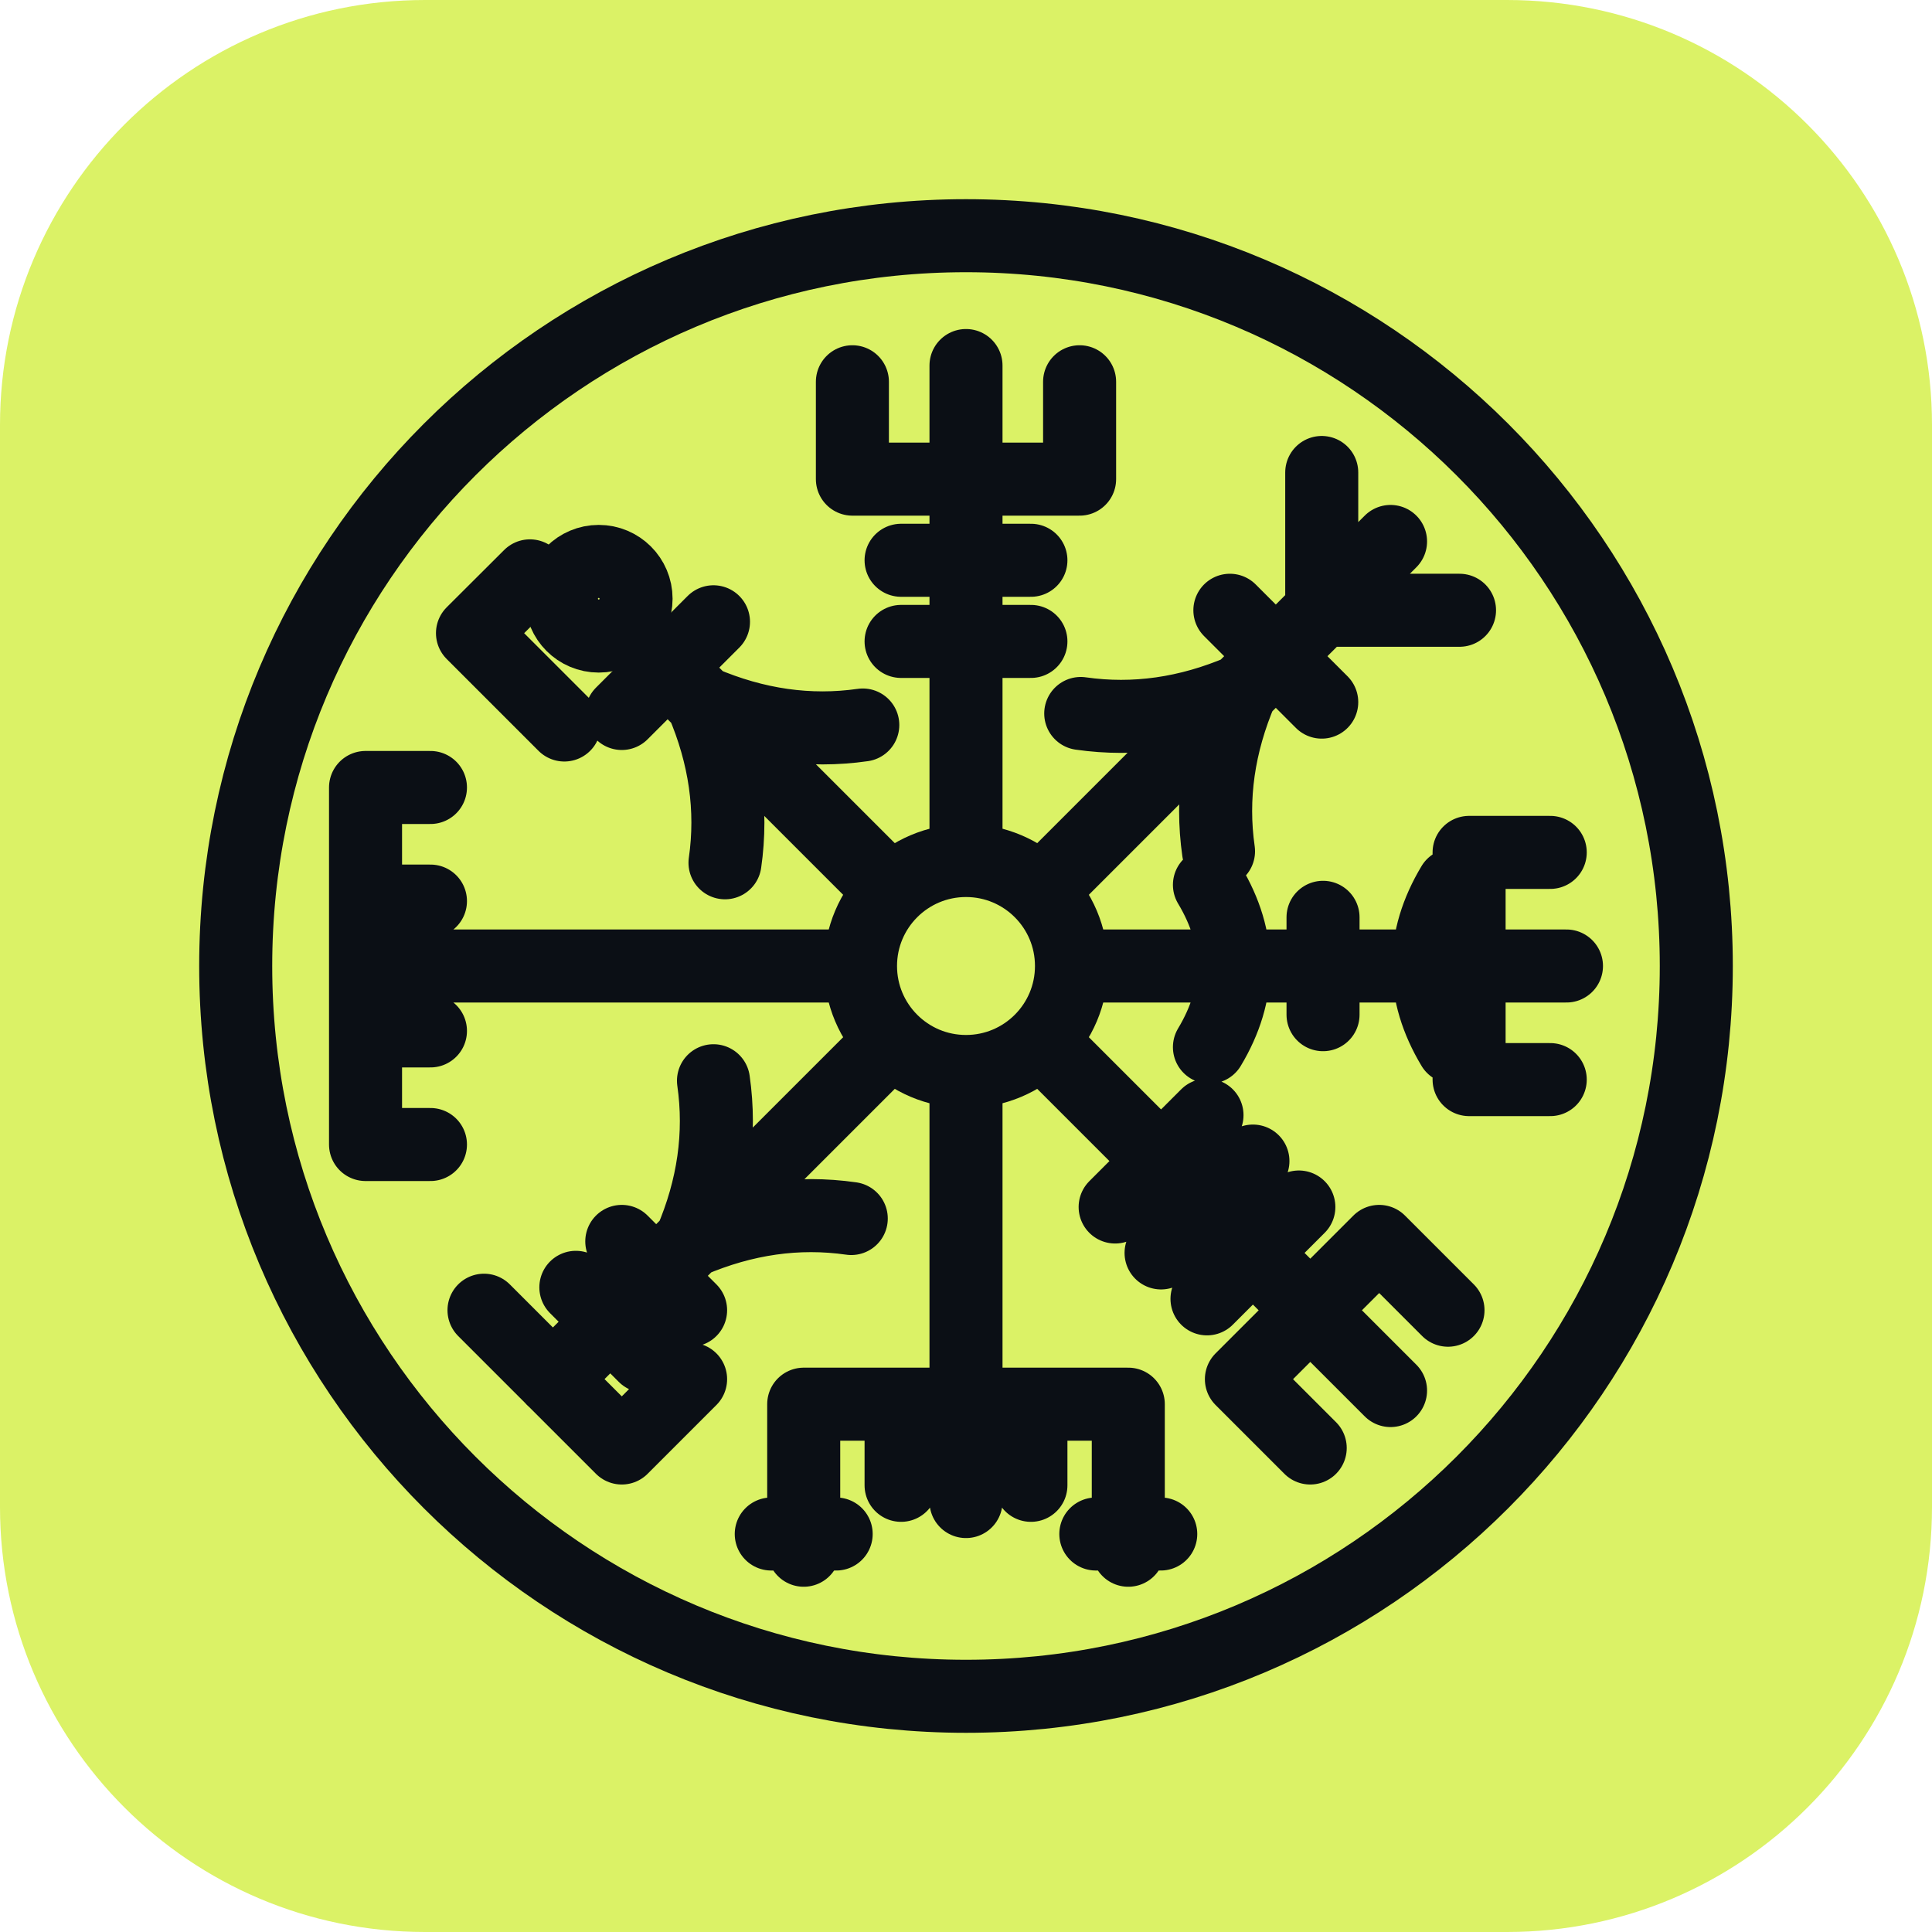
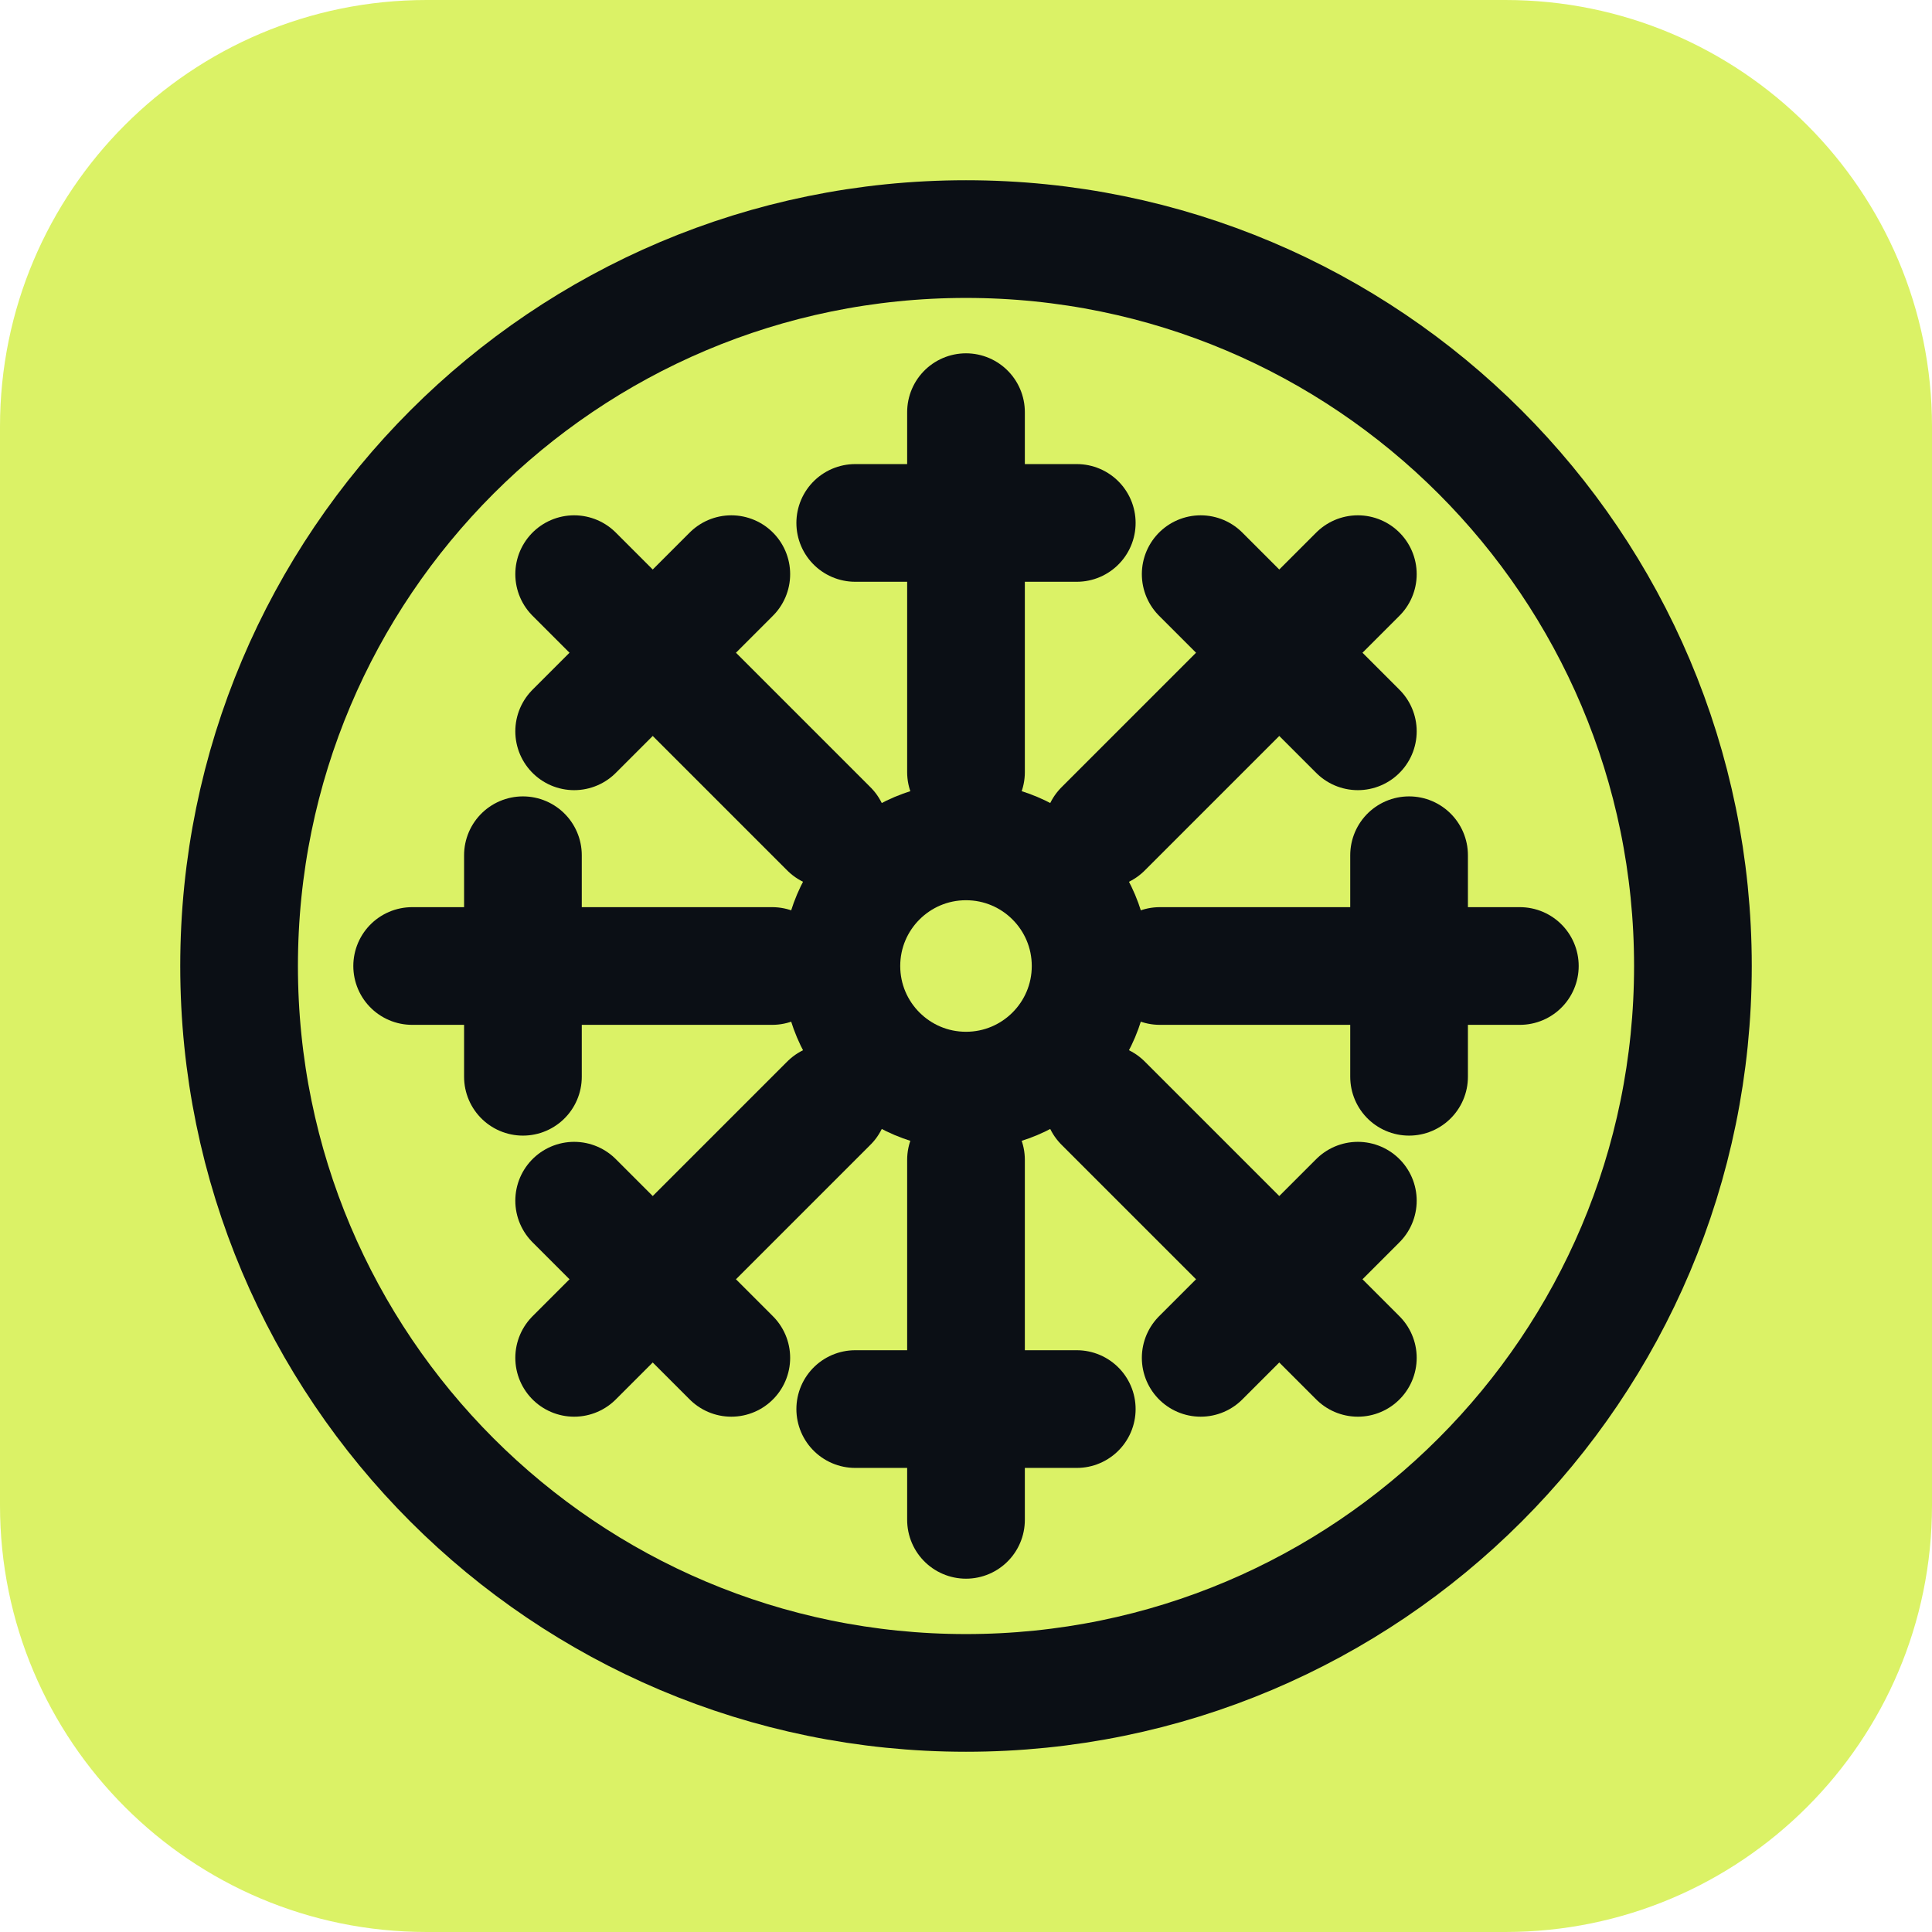
- <svg xmlns="http://www.w3.org/2000/svg" viewBox="0 0 100 100">
-   <rect width="100" height="100" rx="22" fill="#DBF266" />
-   <g transform="translate(50 50) scale(0.84) translate(-50 -50)" fill="none" stroke="#0B0F15" stroke-width="4.5" stroke-linecap="round" stroke-linejoin="round">
-     <circle cx="50" cy="50" r="45" />
-     <circle cx="50" cy="50" r="6.5" />
-     <circle cx="27.37" cy="27.37" r="2.3" />
-     <path d="M50.00 43.00 L50.00 13.00 M43.00 20.00 L57.00 20.00 M43.00 20.00 L43.00 14.00 M57.00 20.00 L57.00 14.00 M46.00 25.00 L54.00 25.00 M46.00 30.00 L54.00 30.00 M54.95 45.05 L71.92 28.08 M57.07 34.44 Q62.02 35.15 66.97 33.03 M65.56 42.93 Q64.85 37.98 66.97 33.03 M66.26 28.08 L71.92 33.74 M71.92 28.08 L71.92 19.59 M71.92 28.08 L80.41 28.08 M71.92 28.08 L76.16 23.84 M57.00 50.00 L87.00 50.00 M65.00 45.00 Q68.00 50.00 65.00 55.00 M72.00 47.00 L72.00 53.00 M80.00 45.00 Q77.00 50.00 80.00 55.00 M81.00 43.00 L81.00 57.00 M81.00 43.00 L86.00 43.00 M81.00 57.00 L86.00 57.00 M54.95 54.95 L76.16 76.16 M64.85 59.19 L59.19 64.85 M67.68 62.02 L62.02 67.68 M70.51 64.85 L64.85 70.51 M75.46 66.97 L66.97 75.46 M75.46 66.97 L79.70 71.21 M66.97 75.46 L71.21 79.70 M50.00 57.00 L50.00 77.00 M60.00 77.00 L40.00 77.00 M60.00 77.00 L60.00 86.00 M40.00 77.00 L40.00 86.00 M62.00 85.00 L58.00 85.00 M42.00 85.00 L38.00 85.00 M54.00 77.00 L54.00 82.00 M46.00 77.00 L46.00 82.00 M50.00 77.00 L50.00 83.00 M45.05 54.95 L24.54 75.46 M42.93 65.56 Q37.98 64.85 33.03 66.97 M34.44 57.07 Q35.15 62.02 33.03 66.97 M33.03 71.21 L28.79 66.97 M30.20 74.04 L25.96 69.80 M33.03 75.46 L28.79 79.70 L20.30 71.21 M43.00 50.00 L13.00 50.00 M13.00 61.00 L13.00 39.00 M13.00 61.00 L17.00 61.00 M13.00 54.00 L17.00 54.00 M13.00 46.00 L17.00 46.00 M13.00 39.00 L17.00 39.00 M45.05 45.05 L29.49 29.49 M35.15 43.64 Q35.86 38.69 33.74 33.74 M43.64 35.15 Q38.69 35.86 33.74 33.74 M28.79 34.44 L34.44 28.79 M25.25 35.15 L19.59 29.49 L23.13 25.96" />
+ <svg xmlns="http://www.w3.org/2000/svg" viewBox="0 0 24 24">
+   <rect width="24" height="24" rx="5.3" fill="#DBF266" />
+   <g transform="translate(12 12) scale(0.86) translate(-12 -12)" fill="none" stroke="#0B0F15" stroke-width="1.7" stroke-linecap="round" stroke-linejoin="round">
+     <circle cx="12" cy="12" r="10.5" />
+     <circle cx="12" cy="12" r="1.8" />
+     <path d="M12.00 9.20 L12.00 4.00 M10.40 5.60 L13.60 5.60 M13.98 10.02 L17.66 6.34 M15.39 6.34 L17.66 8.61 M14.80 12.00 L20.00 12.00 M18.40 10.40 L18.40 13.60 M13.98 13.98 L17.66 17.66 M17.66 15.39 L15.39 17.66 M12.00 14.80 L12.00 20.00 M13.60 18.40 L10.40 18.40 M10.02 13.98 L6.34 17.66 M8.61 17.66 L6.34 15.39 M9.20 12.00 L4.00 12.00 M5.60 13.60 L5.60 10.40 M10.02 10.02 L6.34 6.34 M6.34 8.61 L8.61 6.34" />
  </g>
</svg>
